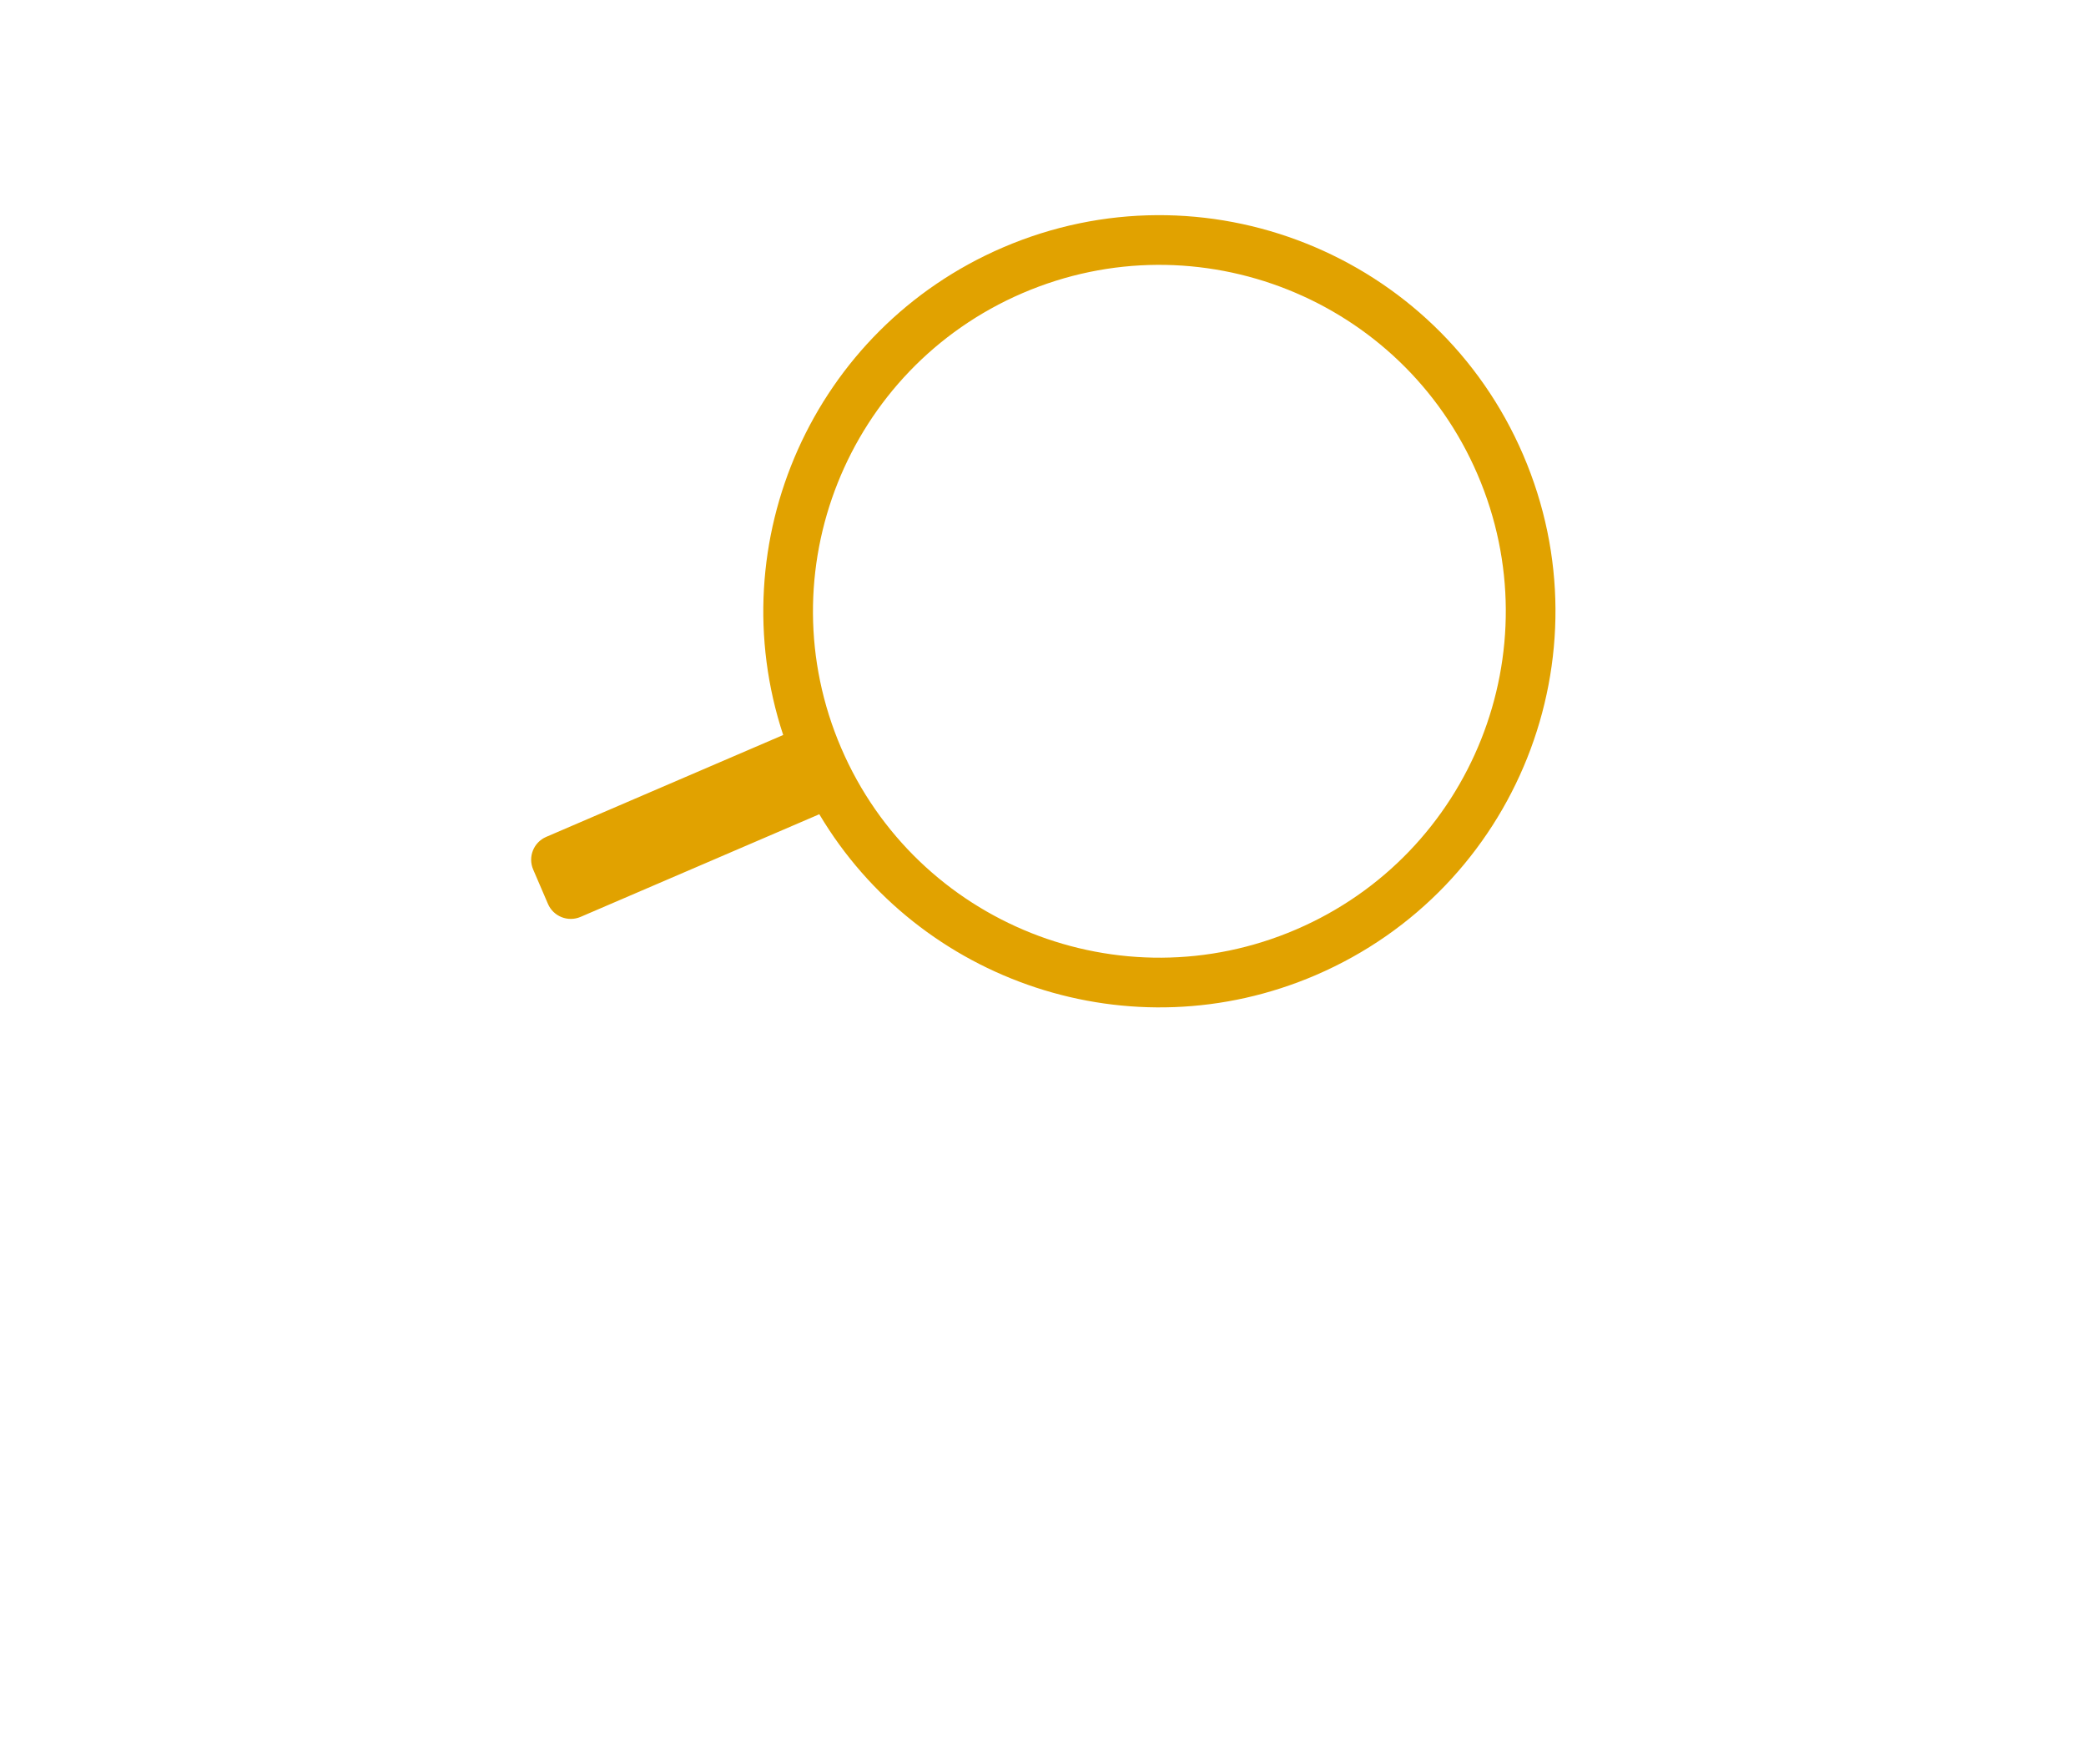
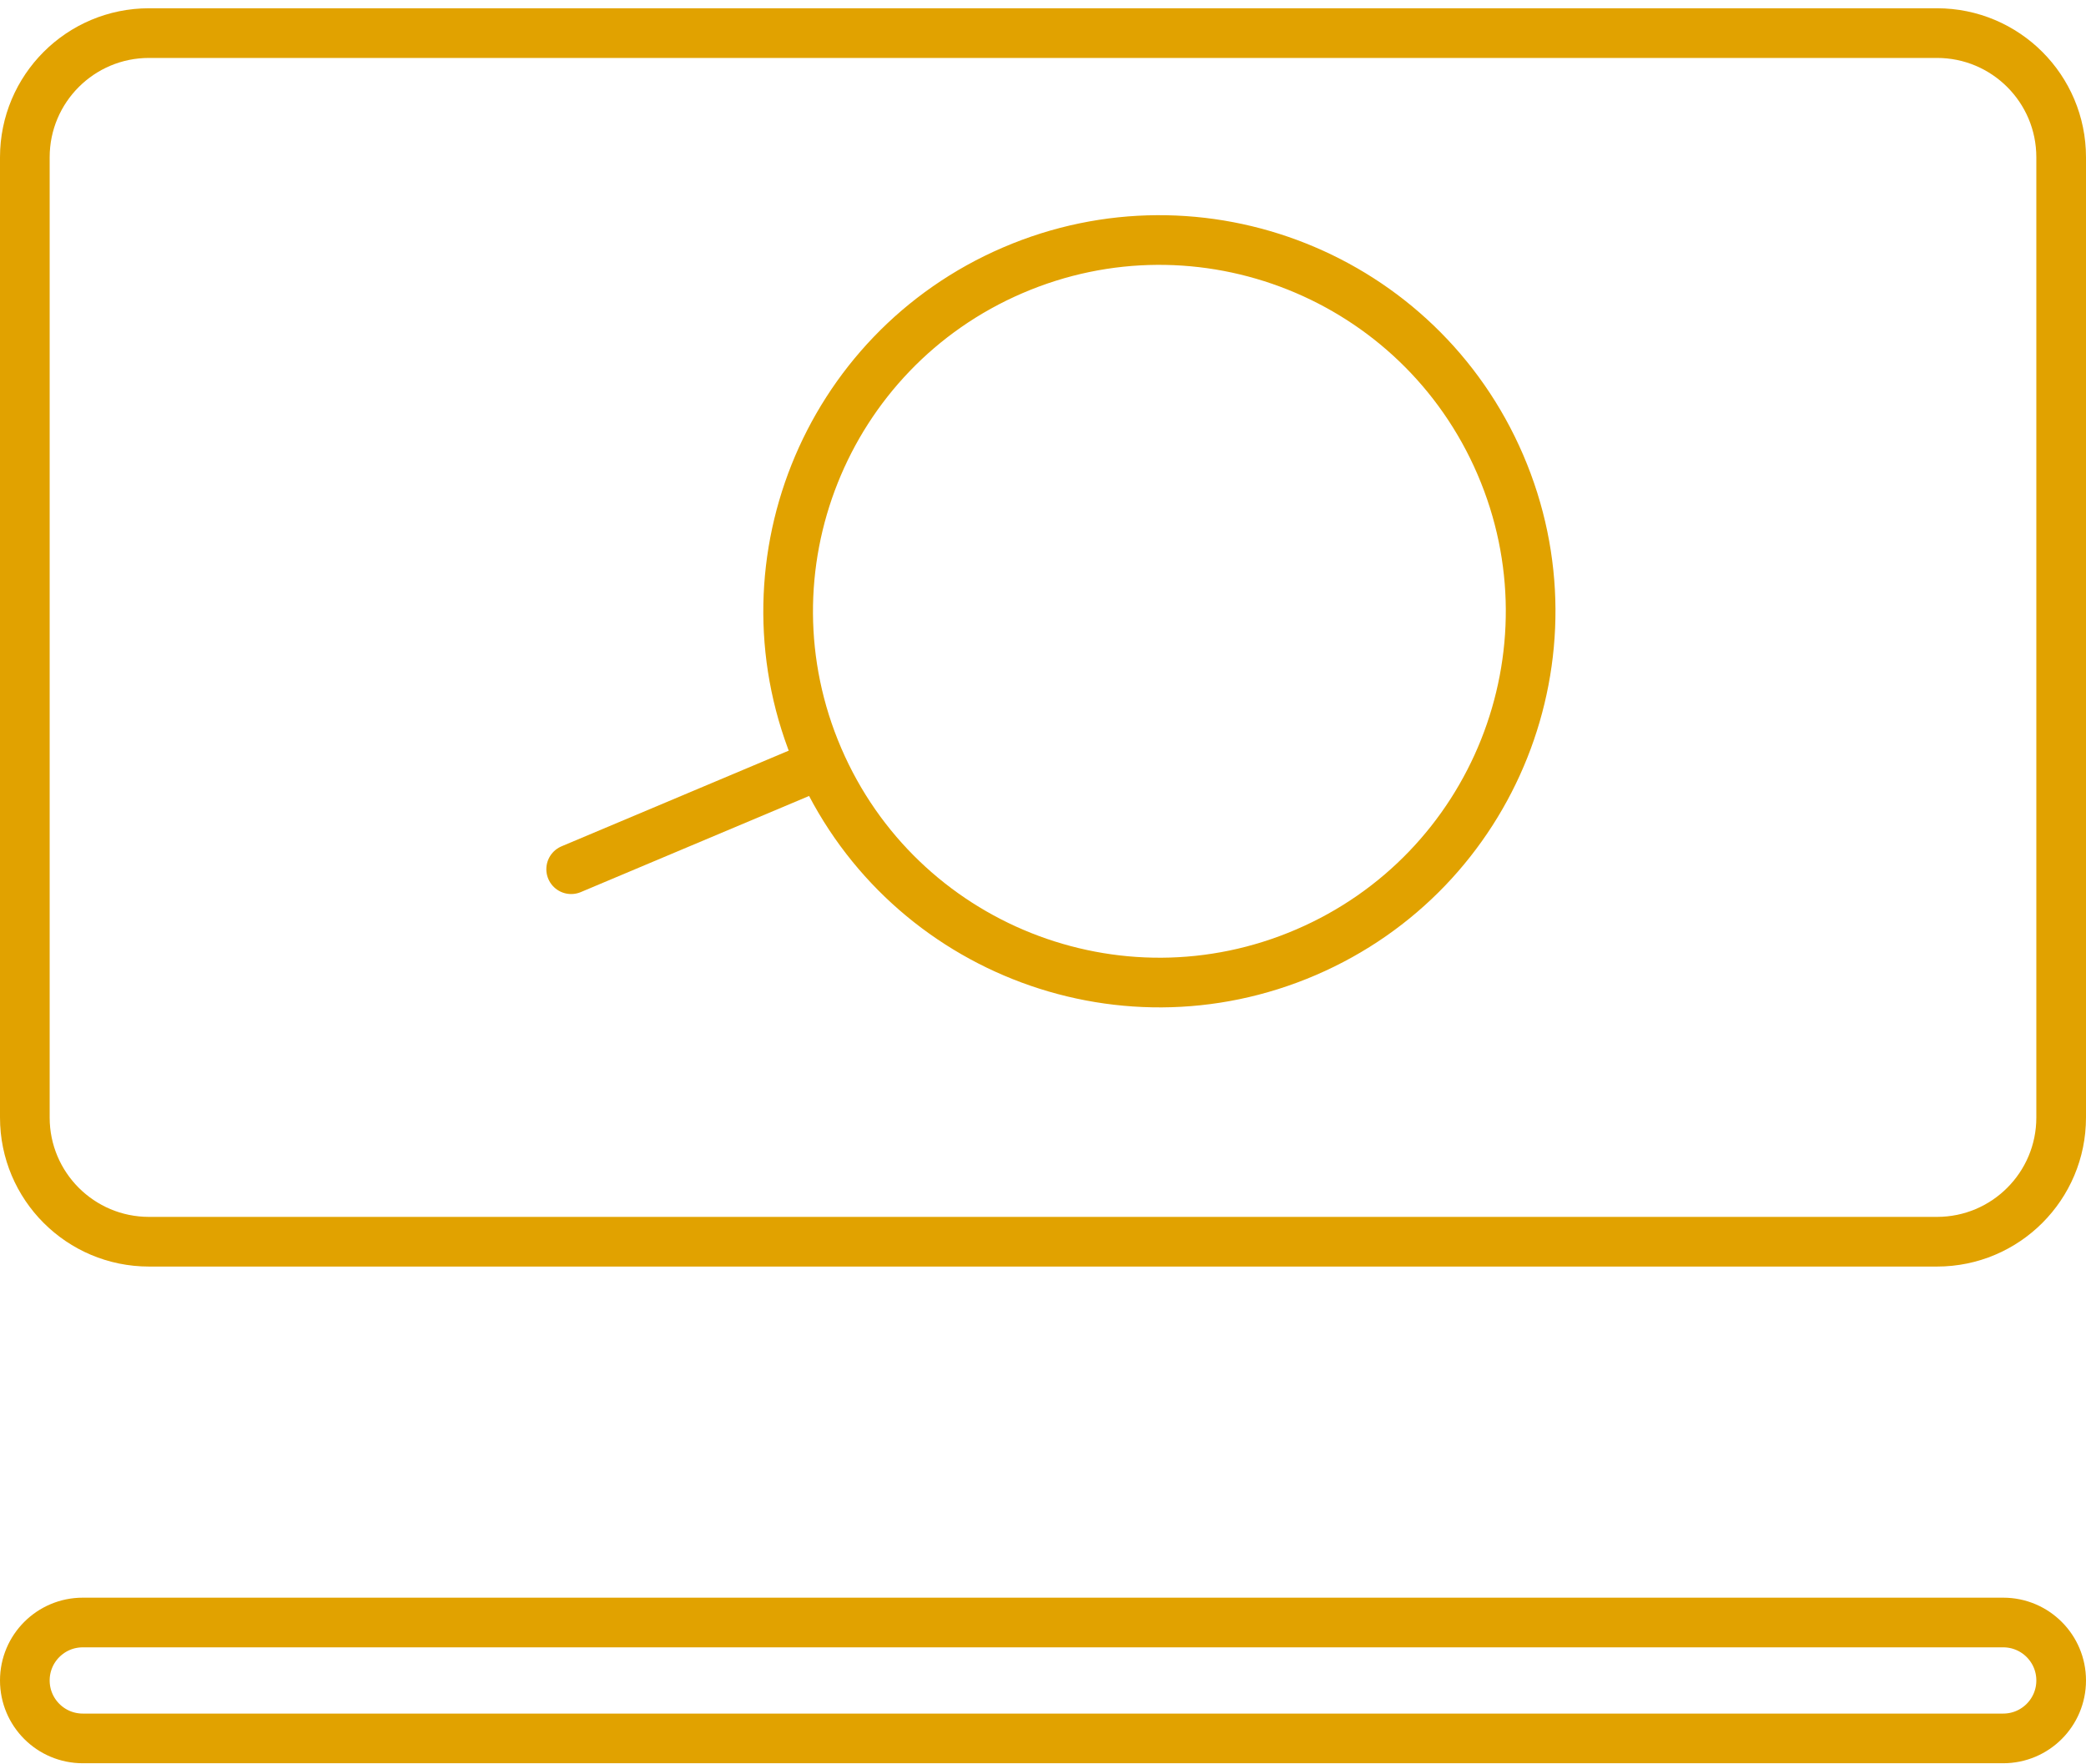
- <svg xmlns="http://www.w3.org/2000/svg" viewBox="0 0 84 71" fill="none">
-   <rect x="1" y="1.333" width="82" height="48.667" rx="5" stroke-width="2" />
-   <rect x="1" y="65.333" width="82" height="4.667" rx="2.333" stroke-width="2" />
-   <path fill-rule="evenodd" clip-rule="evenodd" d="M52.195 37.426C45.119 40.468 36.916 37.198 33.874 30.122C30.832 23.046 34.102 14.844 41.178 11.802C48.254 8.76 56.457 12.03 59.499 19.106C62.541 26.182 59.271 34.384 52.195 37.426ZM32.991 32.785C37.021 39.56 45.547 42.461 52.985 39.264C61.075 35.785 64.815 26.407 61.336 18.316C57.858 10.225 48.479 6.486 40.388 9.964C32.733 13.255 28.974 21.829 31.538 29.596L21.994 33.699C21.487 33.917 21.252 34.505 21.47 35.012L22.065 36.396C22.283 36.903 22.871 37.138 23.379 36.92L32.936 32.811C32.954 32.803 32.973 32.794 32.991 32.785Z" fill="#E1A200" />
+ <svg xmlns="http://www.w3.org/2000/svg" width="84" height="71" viewBox="0 0 84 71" fill="none">
+   <rect x="1" y="1.333" width="82" height="48.667" rx="5" stroke="#E1A200" stroke-width="2" />
+   <rect x="1" y="65.333" width="82" height="4.667" rx="2.333" stroke="#E1A200" stroke-width="2" />
+   <circle cx="46.687" cy="24.614" r="14.946" transform="rotate(66.7363 46.6866 24.6141)" stroke="#E1A200" stroke-width="2" />
+   <path d="M23 35L32.5 31" stroke="#E1A200" stroke-width="2" stroke-linecap="round" stroke-linejoin="round" />
</svg>
